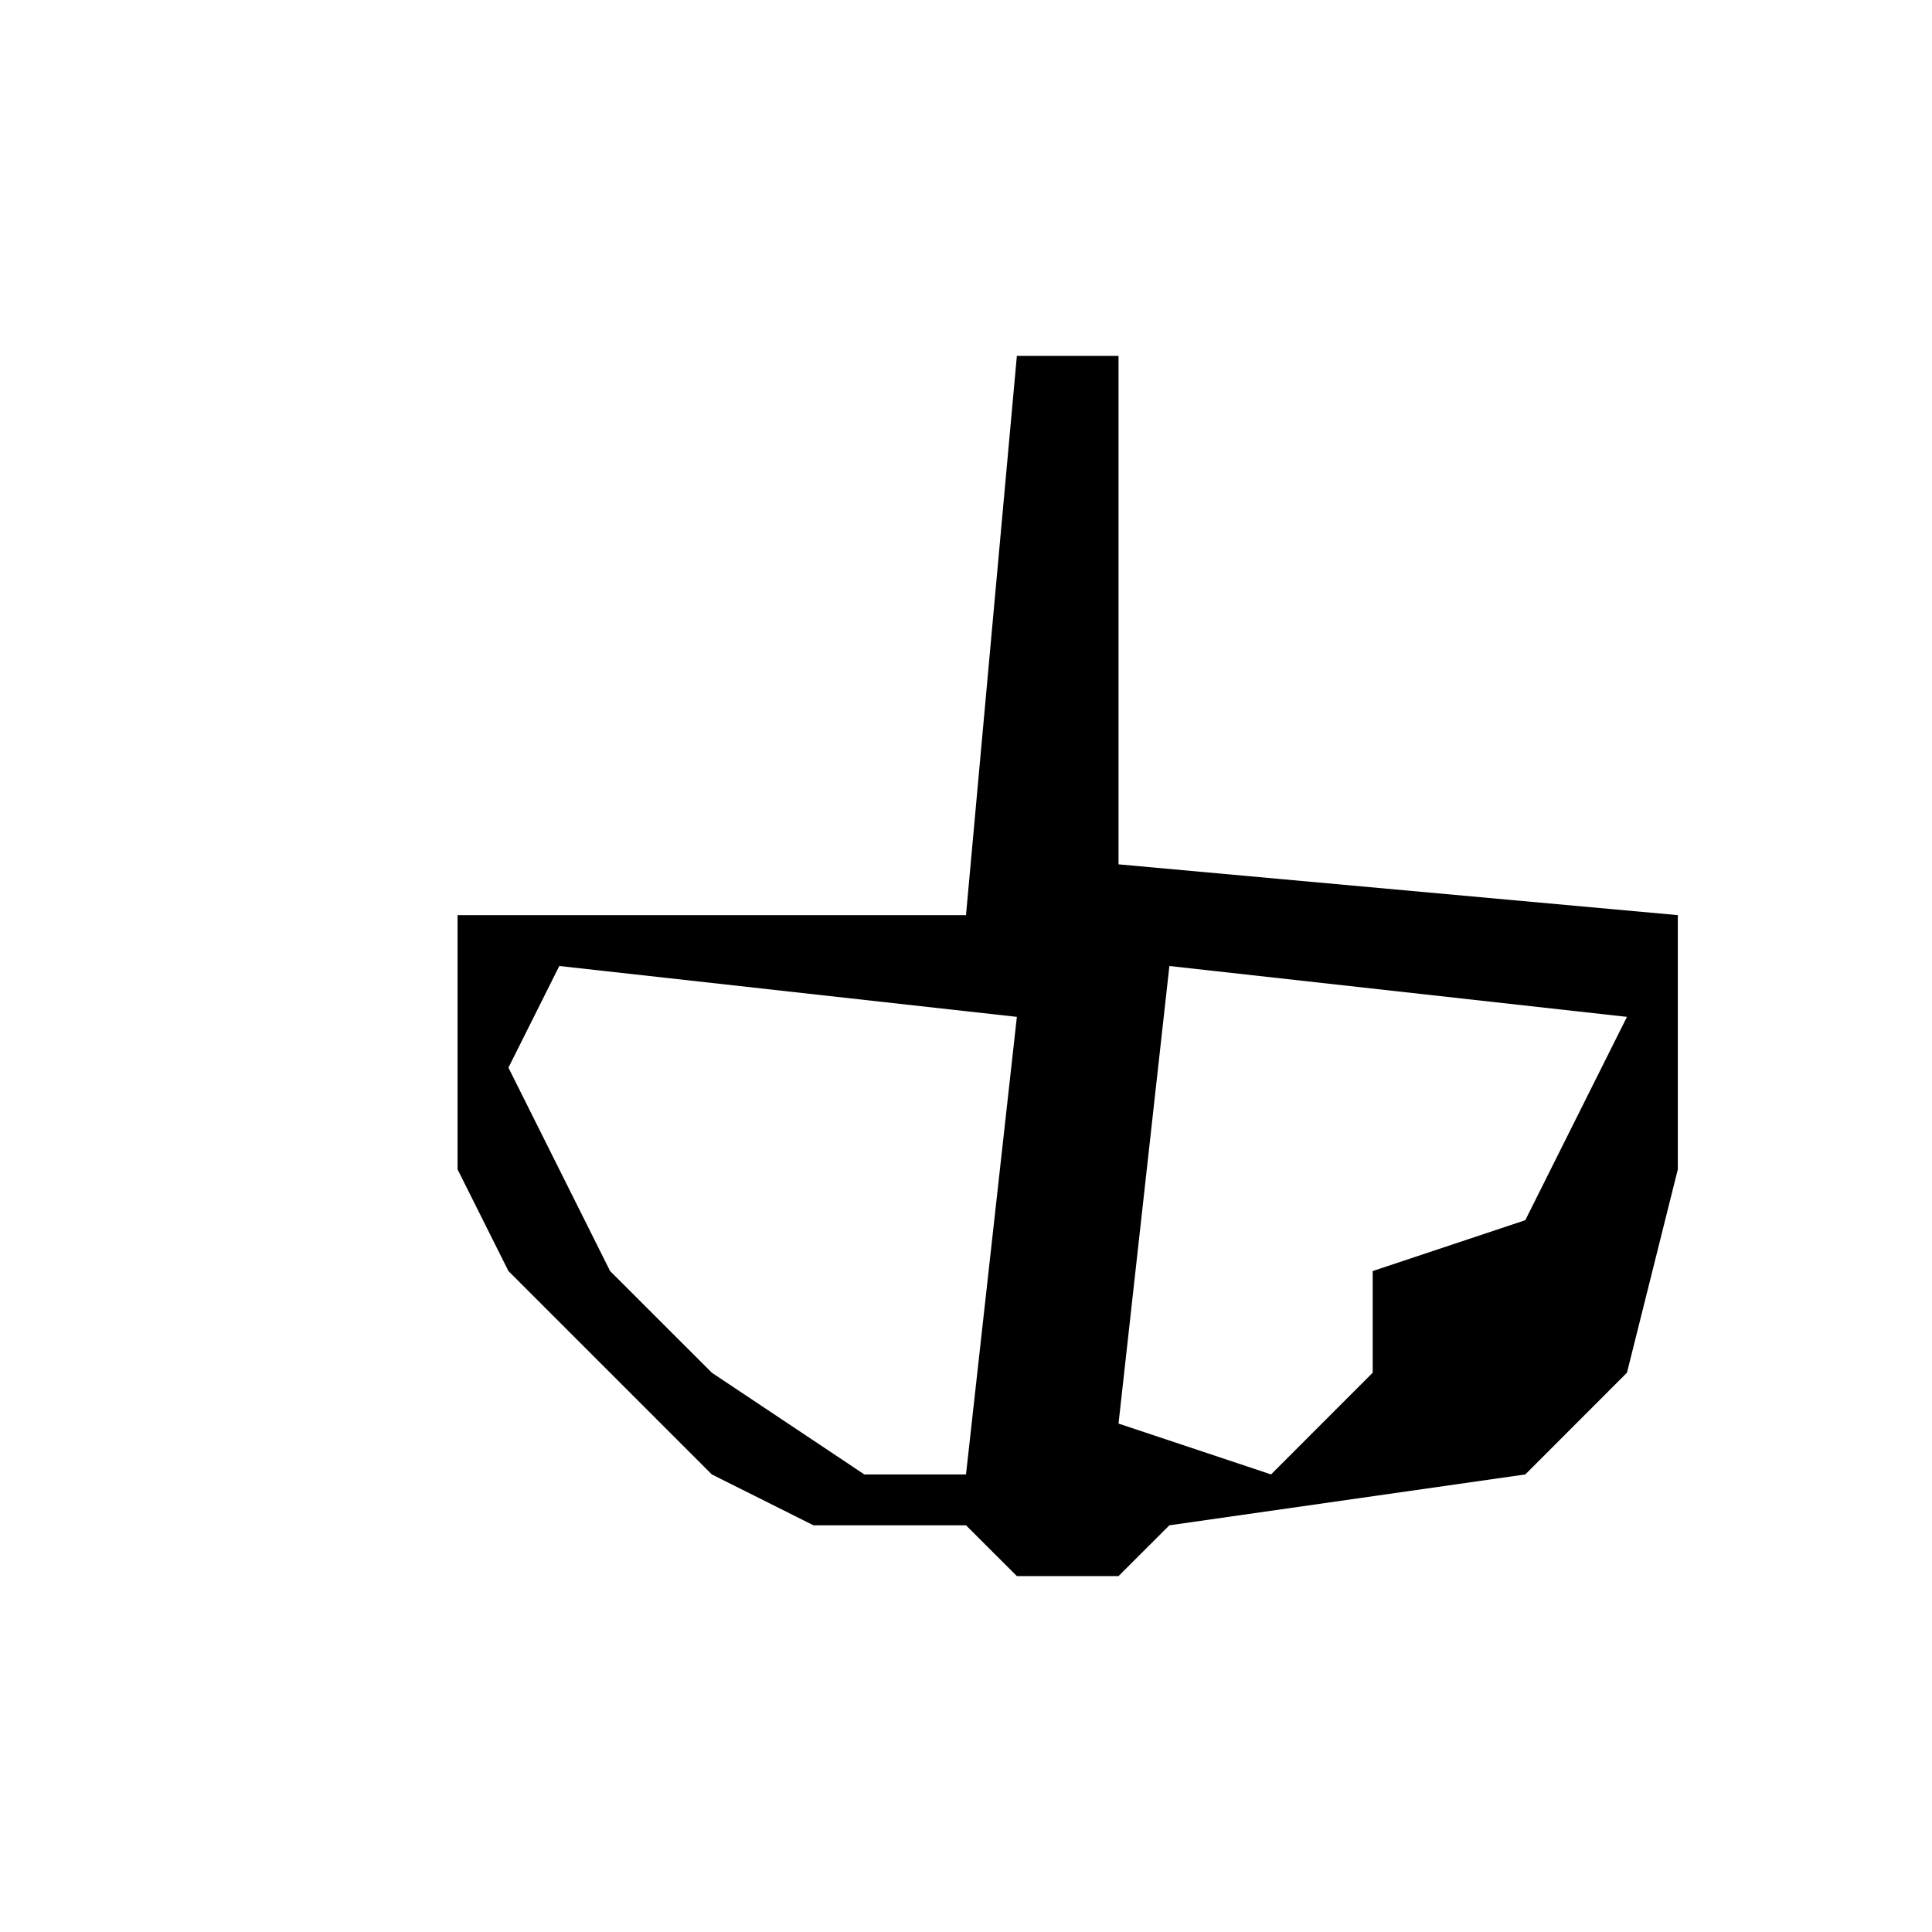
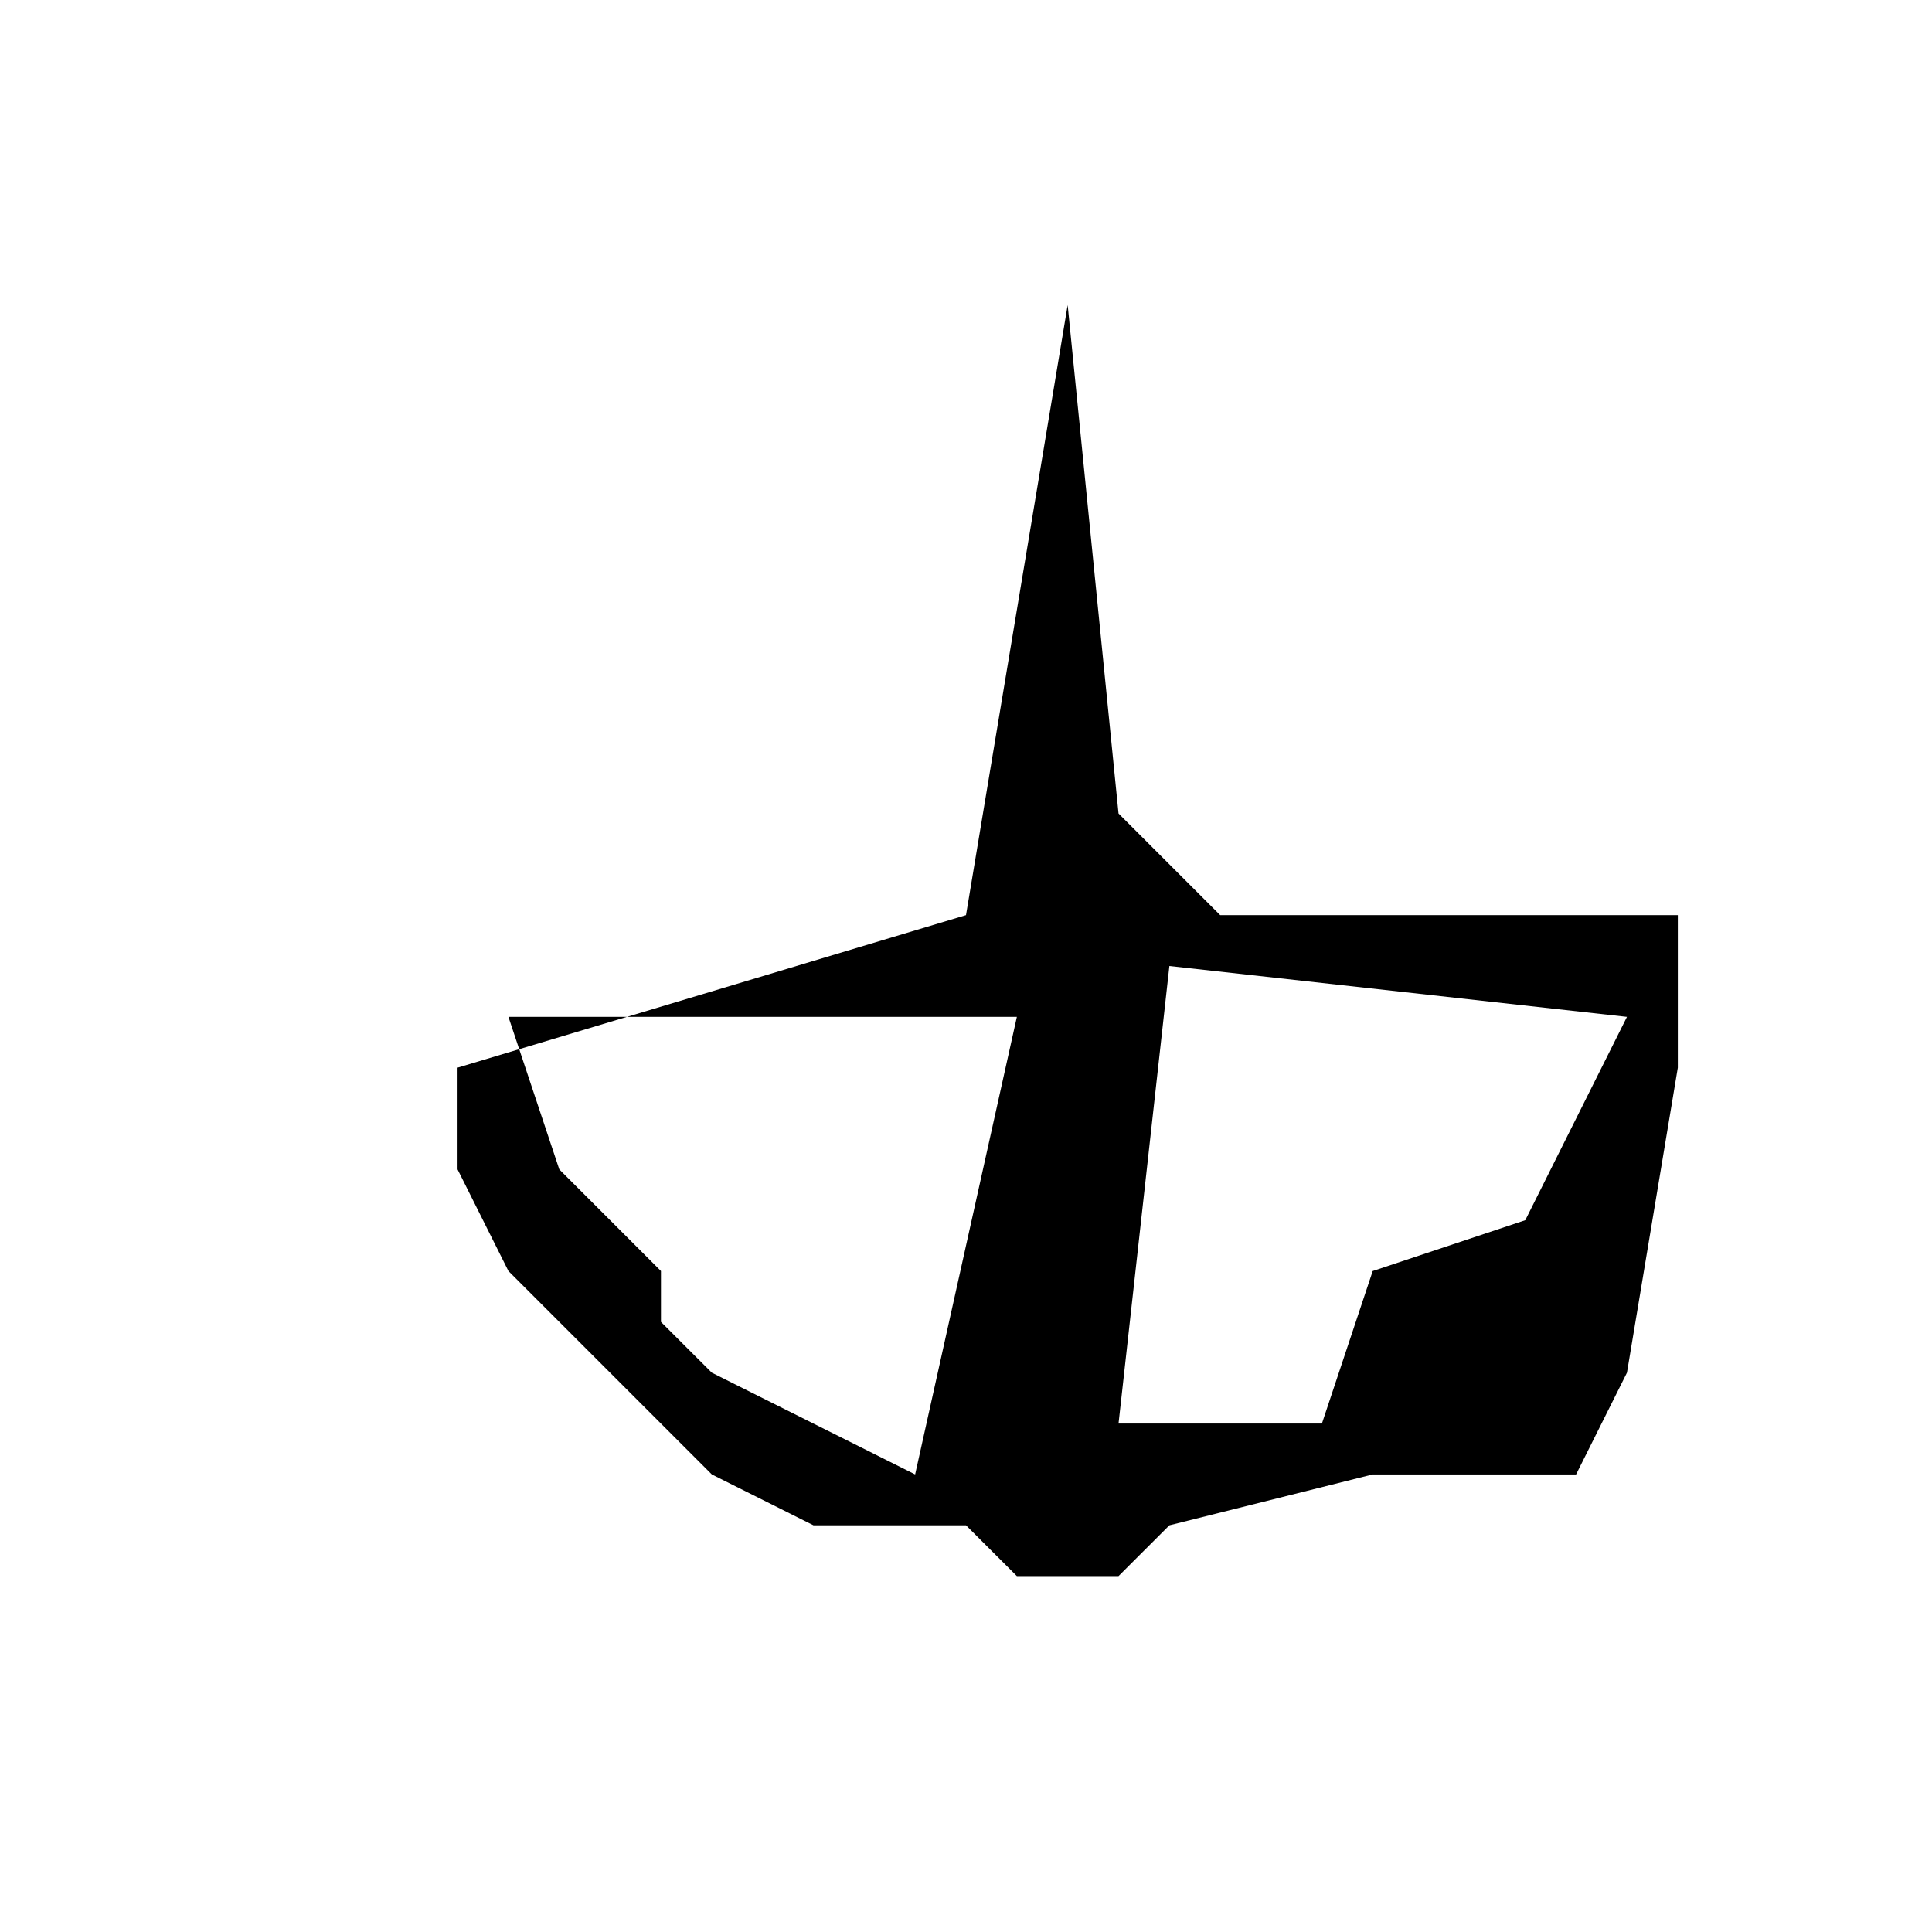
<svg xmlns="http://www.w3.org/2000/svg" viewBox="0 0 256 256" width="256" height="256">
-   <path d="M 134.74,47.16 L 128.0,121.26 L 60.63,121.26 L 60.63,154.95 L 67.37,168.42 L 94.32,195.37 L 107.79,202.11 L 128.0,202.11 L 134.74,208.84 L 148.21,208.84 L 154.95,202.11 L 202.11,195.37 L 215.58,181.89 L 222.32,154.95 L 222.32,121.26 L 148.21,114.53 L 148.21,47.16 Z M 215.58,134.74 L 202.11,161.68 L 181.89,168.42 L 181.89,181.89 L 168.42,195.37 L 148.21,188.63 L 154.95,128.0 Z M 74.11,128.0 L 134.74,134.74 L 128.0,195.37 L 114.53,195.37 L 94.32,181.89 L 80.84,168.42 L 67.37,141.47 Z" fill="currentColor" fill-rule="evenodd" />
+   <path d="M 141.47,40.42 L 128.0,121.26 L 60.63,141.47 L 60.63,154.95 L 67.37,168.42 L 94.32,195.37 L 107.79,202.11 L 128.0,202.11 L 134.74,208.84 L 148.21,208.84 L 154.95,202.11 L 181.89,195.37 L 208.84,195.37 L 215.58,181.89 L 222.32,141.47 L 222.32,121.26 L 161.68,121.26 L 148.21,107.79 Z M 215.58,134.74 L 202.11,161.68 L 181.89,168.42 L 175.16,188.63 L 148.21,188.63 L 154.95,128.0 Z M 67.37,134.74 L 134.74,134.74 L 121.26,195.37 L 94.32,181.89 L 87.58,175.16 L 87.58,168.42 L 74.11,154.95 Z" fill="currentColor" fill-rule="evenodd" />
</svg>
